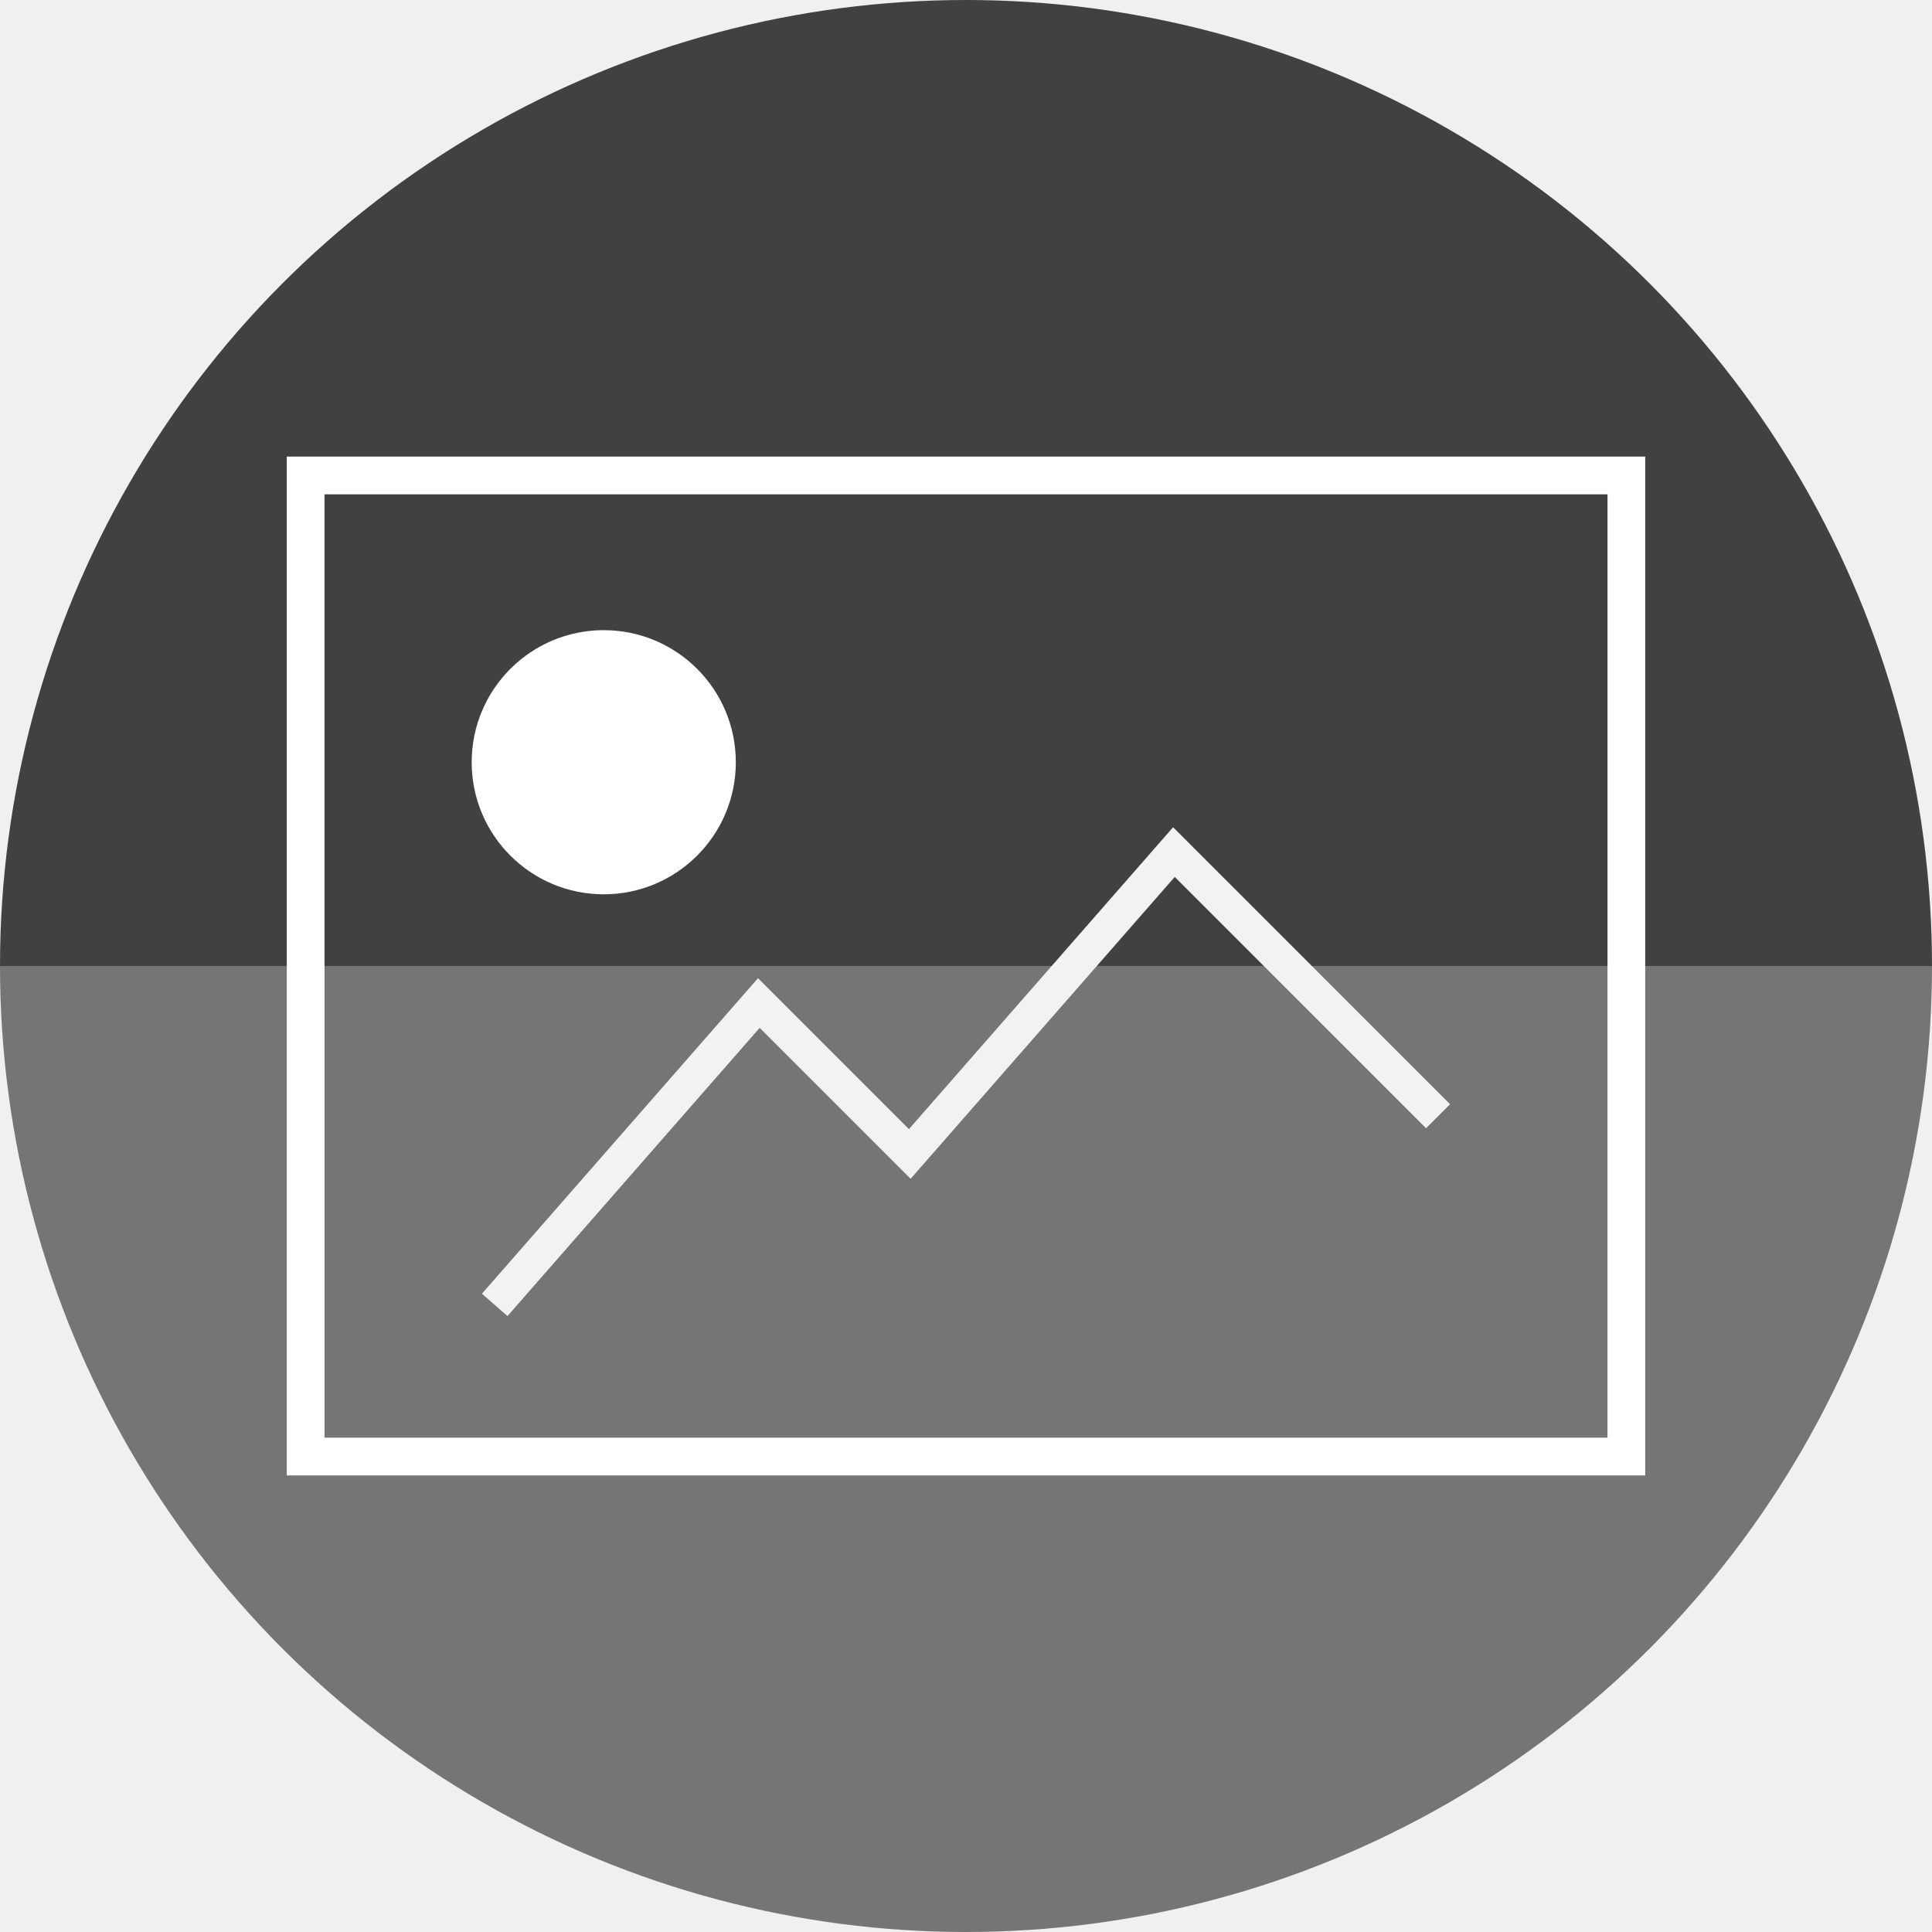
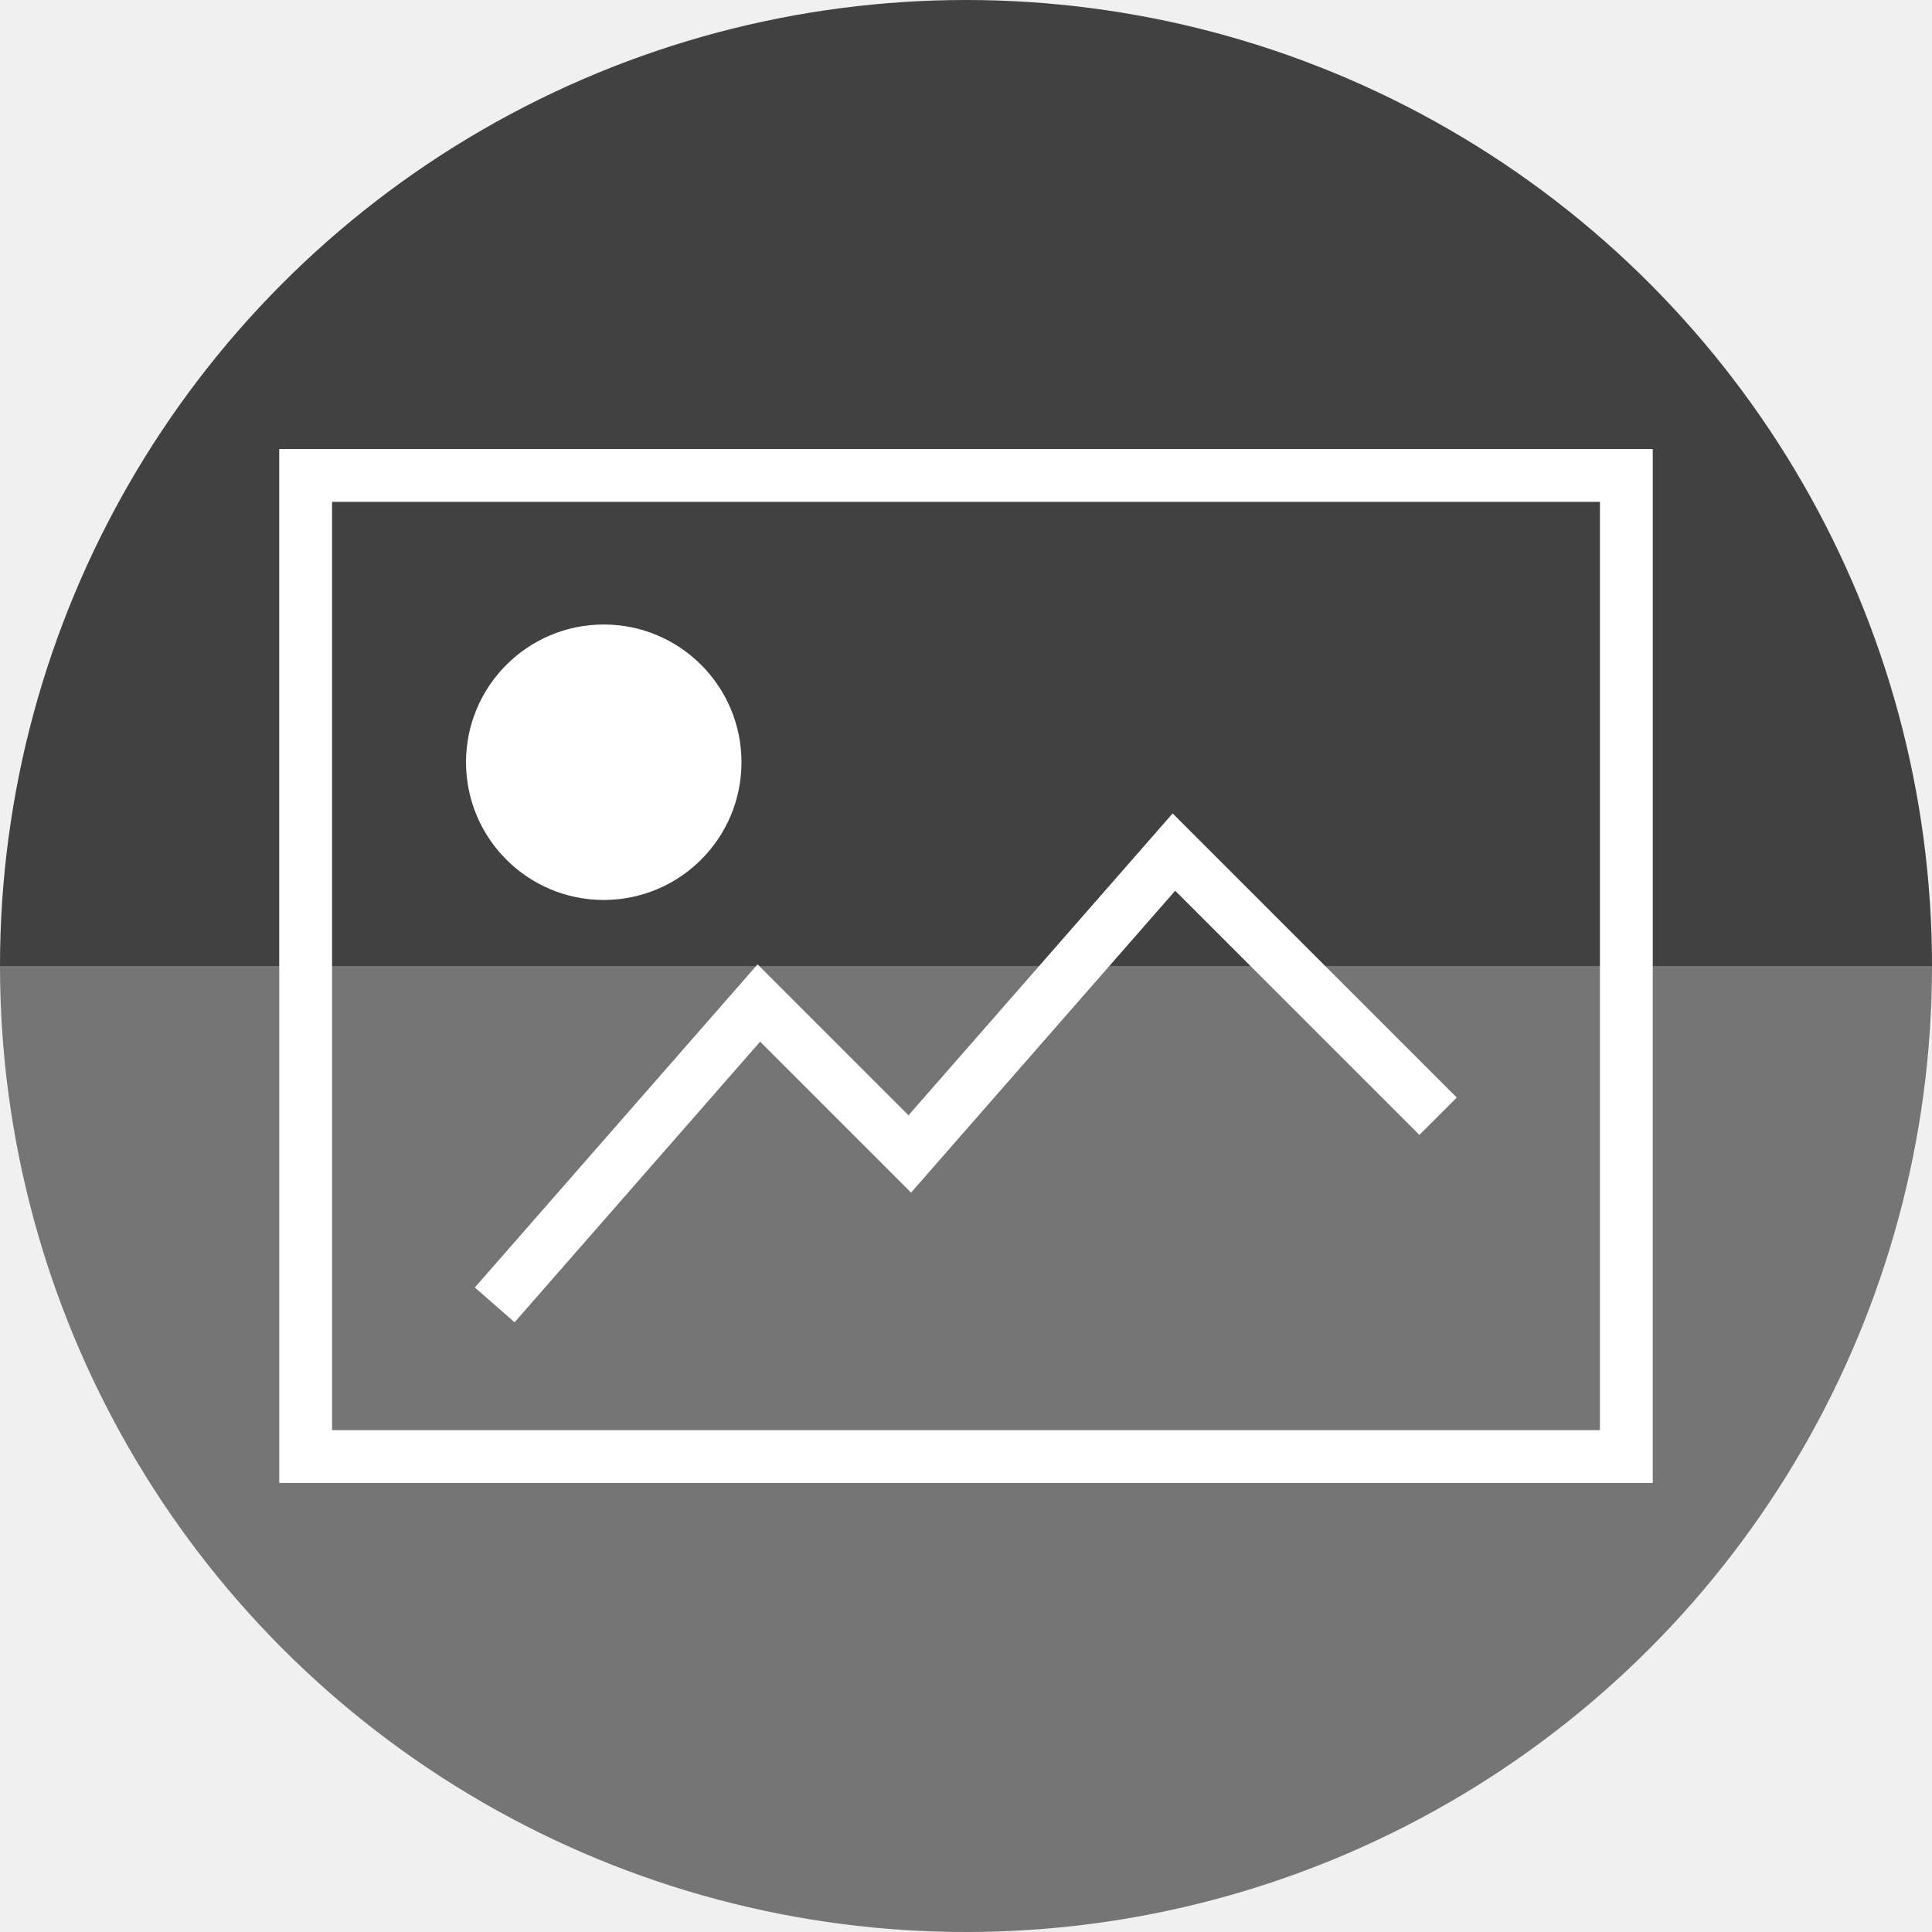
<svg xmlns="http://www.w3.org/2000/svg" width="256" height="256" viewBox="0 0 256 256" id="svg2" version="1.1">
  <defs id="defs4">
    <clipPath clipPathUnits="userSpaceOnUse" id="clipPath4174">
      <circle style="fill:#cc2828;fill-opacity:1;stroke:none;stroke-width:0;stroke-linecap:round;stroke-linejoin:round;stroke-miterlimit:4;stroke-dasharray:none;stroke-opacity:1" id="circle4176" cx="128" cy="924.362" r="128" />
    </clipPath>
    <clipPath clipPathUnits="userSpaceOnUse" id="clipPath4183">
      <circle style="fill:#cc2828;fill-opacity:1;stroke:none;stroke-width:0;stroke-linecap:round;stroke-linejoin:round;stroke-miterlimit:4;stroke-dasharray:none;stroke-opacity:1" id="circle4185" cx="-924.362" cy="128" r="128" transform="matrix(0,-1,1,0,0,0)" />
    </clipPath>
    <clipPath clipPathUnits="userSpaceOnUse" id="clipPath4187">
      <circle style="fill:#cc2828;fill-opacity:1;stroke:none;stroke-width:0;stroke-linecap:round;stroke-linejoin:round;stroke-miterlimit:4;stroke-dasharray:none;stroke-opacity:1" id="circle4189" cx="128" cy="924.362" r="128" />
    </clipPath>
    <clipPath clipPathUnits="userSpaceOnUse" id="clipPath4209">
      <circle style="fill:#cc2828;fill-opacity:1;stroke:none;stroke-width:0;stroke-linecap:round;stroke-linejoin:round;stroke-miterlimit:4;stroke-dasharray:none;stroke-opacity:1" id="circle4211" cx="-924.362" cy="128" r="128" transform="matrix(0,-1,1,0,0,0)" />
    </clipPath>
    <clipPath clipPathUnits="userSpaceOnUse" id="clipPath4213">
      <circle style="fill:#cc2828;fill-opacity:1;stroke:none;stroke-width:0;stroke-linecap:round;stroke-linejoin:round;stroke-miterlimit:4;stroke-dasharray:none;stroke-opacity:1" id="circle4215" cx="128" cy="924.362" r="128" />
    </clipPath>
    <clipPath id="clipPath4381" clipPathUnits="userSpaceOnUse">
      <circle transform="matrix(0.7778034,0.6285076,-0.6285076,0.7778034,0,0)" style="fill:#d83838;fill-opacity:1;stroke:none;stroke-width:0;stroke-linecap:round;stroke-linejoin:round;stroke-miterlimit:4;stroke-dasharray:none;stroke-opacity:1" id="circle4383" cx="686.505" cy="640.498" r="128" />
    </clipPath>
    <clipPath id="clipPath4857" clipPathUnits="userSpaceOnUse">
      <circle style="fill:#68bdff;fill-opacity:1;stroke:none;stroke-width:0;stroke-linecap:round;stroke-linejoin:round;stroke-miterlimit:4;stroke-dasharray:none;stroke-opacity:1" id="circle4859" cx="128" cy="924.362" r="128" />
    </clipPath>
    <clipPath id="clipPath5081" clipPathUnits="userSpaceOnUse">
      <circle transform="scale(-1,1)" r="128" cy="924.362" cx="-127.95" id="circle5083" style="fill:#68bdff;fill-opacity:1;stroke:none;stroke-width:0;stroke-linecap:round;stroke-linejoin:round;stroke-miterlimit:4;stroke-dasharray:none;stroke-opacity:1" />
    </clipPath>
    <clipPath id="clipPath5081-7" clipPathUnits="userSpaceOnUse">
      <circle transform="scale(-1,1)" r="128" cy="924.362" cx="-127.95" id="circle5083-5" style="fill:#68bdff;fill-opacity:1;stroke:none;stroke-width:0;stroke-linecap:round;stroke-linejoin:round;stroke-miterlimit:4;stroke-dasharray:none;stroke-opacity:1" />
    </clipPath>
    <clipPath clipPathUnits="userSpaceOnUse" id="clipPath4286">
      <circle style="fill:#ff7b68;fill-opacity:1;stroke:none;stroke-width:0;stroke-linecap:round;stroke-linejoin:round;stroke-miterlimit:4;stroke-dasharray:none;stroke-opacity:1" id="circle4288" cx="125" cy="927.362" r="128" />
    </clipPath>
    <clipPath clipPathUnits="userSpaceOnUse" id="clipPath4607">
      <circle r="128" cy="924.362" cx="128" id="circle4609" style="fill:#1ce089;fill-opacity:1;stroke:none;stroke-width:6.376;stroke-linecap:round;stroke-linejoin:round;stroke-miterlimit:4;stroke-dasharray:none;stroke-opacity:1" />
    </clipPath>
    <clipPath clipPathUnits="userSpaceOnUse" id="clipPath4192">
      <circle r="128" cy="924.362" cx="136" id="circle4194" style="fill:#1ce089;fill-opacity:1;stroke:none;stroke-width:6.376;stroke-linecap:round;stroke-linejoin:round;stroke-miterlimit:4;stroke-dasharray:none;stroke-opacity:1" />
    </clipPath>
  </defs>
  <g transform="translate(0,-796.3622)" id="layer1">
    <path d="m 256,-924.362 a 128,128 0 0 1 -64,110.851 128,128 0 0 1 -128,0 A 128,128 0 0 1 0,-924.362 l 128,1e-5 z" style="fill:#414141;fill-opacity:1;stroke:none;stroke-width:6.376;stroke-linecap:round;stroke-linejoin:round;stroke-miterlimit:4;stroke-dasharray:none;stroke-opacity:1" id="path898" transform="scale(1,-1)" />
    <path id="path4178" style="fill:#757575;fill-opacity:1;stroke:none;stroke-width:6.376;stroke-linecap:round;stroke-linejoin:round;stroke-miterlimit:4;stroke-dasharray:none;stroke-opacity:1" d="m 256,924.362 a 128,128 0 0 1 -64,110.851 128,128 0 0 1 -128,0 A 128,128 0 0 1 0,924.362 l 128,0 z" />
-     <rect style="opacity:1;fill:none;fill-opacity:1;stroke:#ffffff;stroke-width:5;stroke-linecap:round;stroke-miterlimit:4;stroke-dasharray:none;stroke-opacity:1" id="rect854" width="175" height="130" x="40.5" y="859.362" />
-     <path style="fill:none;stroke:#f2f2f2;stroke-width:4.5;stroke-linecap:butt;stroke-linejoin:miter;stroke-miterlimit:4;stroke-dasharray:none;stroke-opacity:1" d="m 65.551,969.267 35,-40 20,20 35,-40 35,35" id="path852" />
-     <circle style="opacity:1;fill:#ffffff;fill-opacity:1;stroke:#ffffff;stroke-width:5;stroke-linecap:round;stroke-miterlimit:4;stroke-dasharray:none;stroke-opacity:1" id="path854" cx="80" cy="897.362" r="15" />
+     <rect style="opacity:1;fill:none;fill-opacity:1;stroke:#ffffff;stroke-width:7;stroke-linecap:round;stroke-miterlimit:4;stroke-dasharray:none;stroke-opacity:1" id="rect854" width="175" height="130" x="40.5" y="859.362" />
+     <path style="fill:none;stroke:#ffffff;stroke-width:7;stroke-linecap:butt;stroke-linejoin:miter;stroke-miterlimit:4;stroke-dasharray:none;stroke-opacity:1" d="m 65.551,969.267 35,-40 20,20 35,-40 35,35" id="path852" />
+     <circle style="opacity:1;fill:#ffffff;fill-opacity:1;stroke:#ffffff;stroke-width:6.5;stroke-linecap:round;stroke-miterlimit:4;stroke-dasharray:none;stroke-opacity:1" id="path854" cx="80" cy="897.362" r="15" />
  </g>
</svg>
